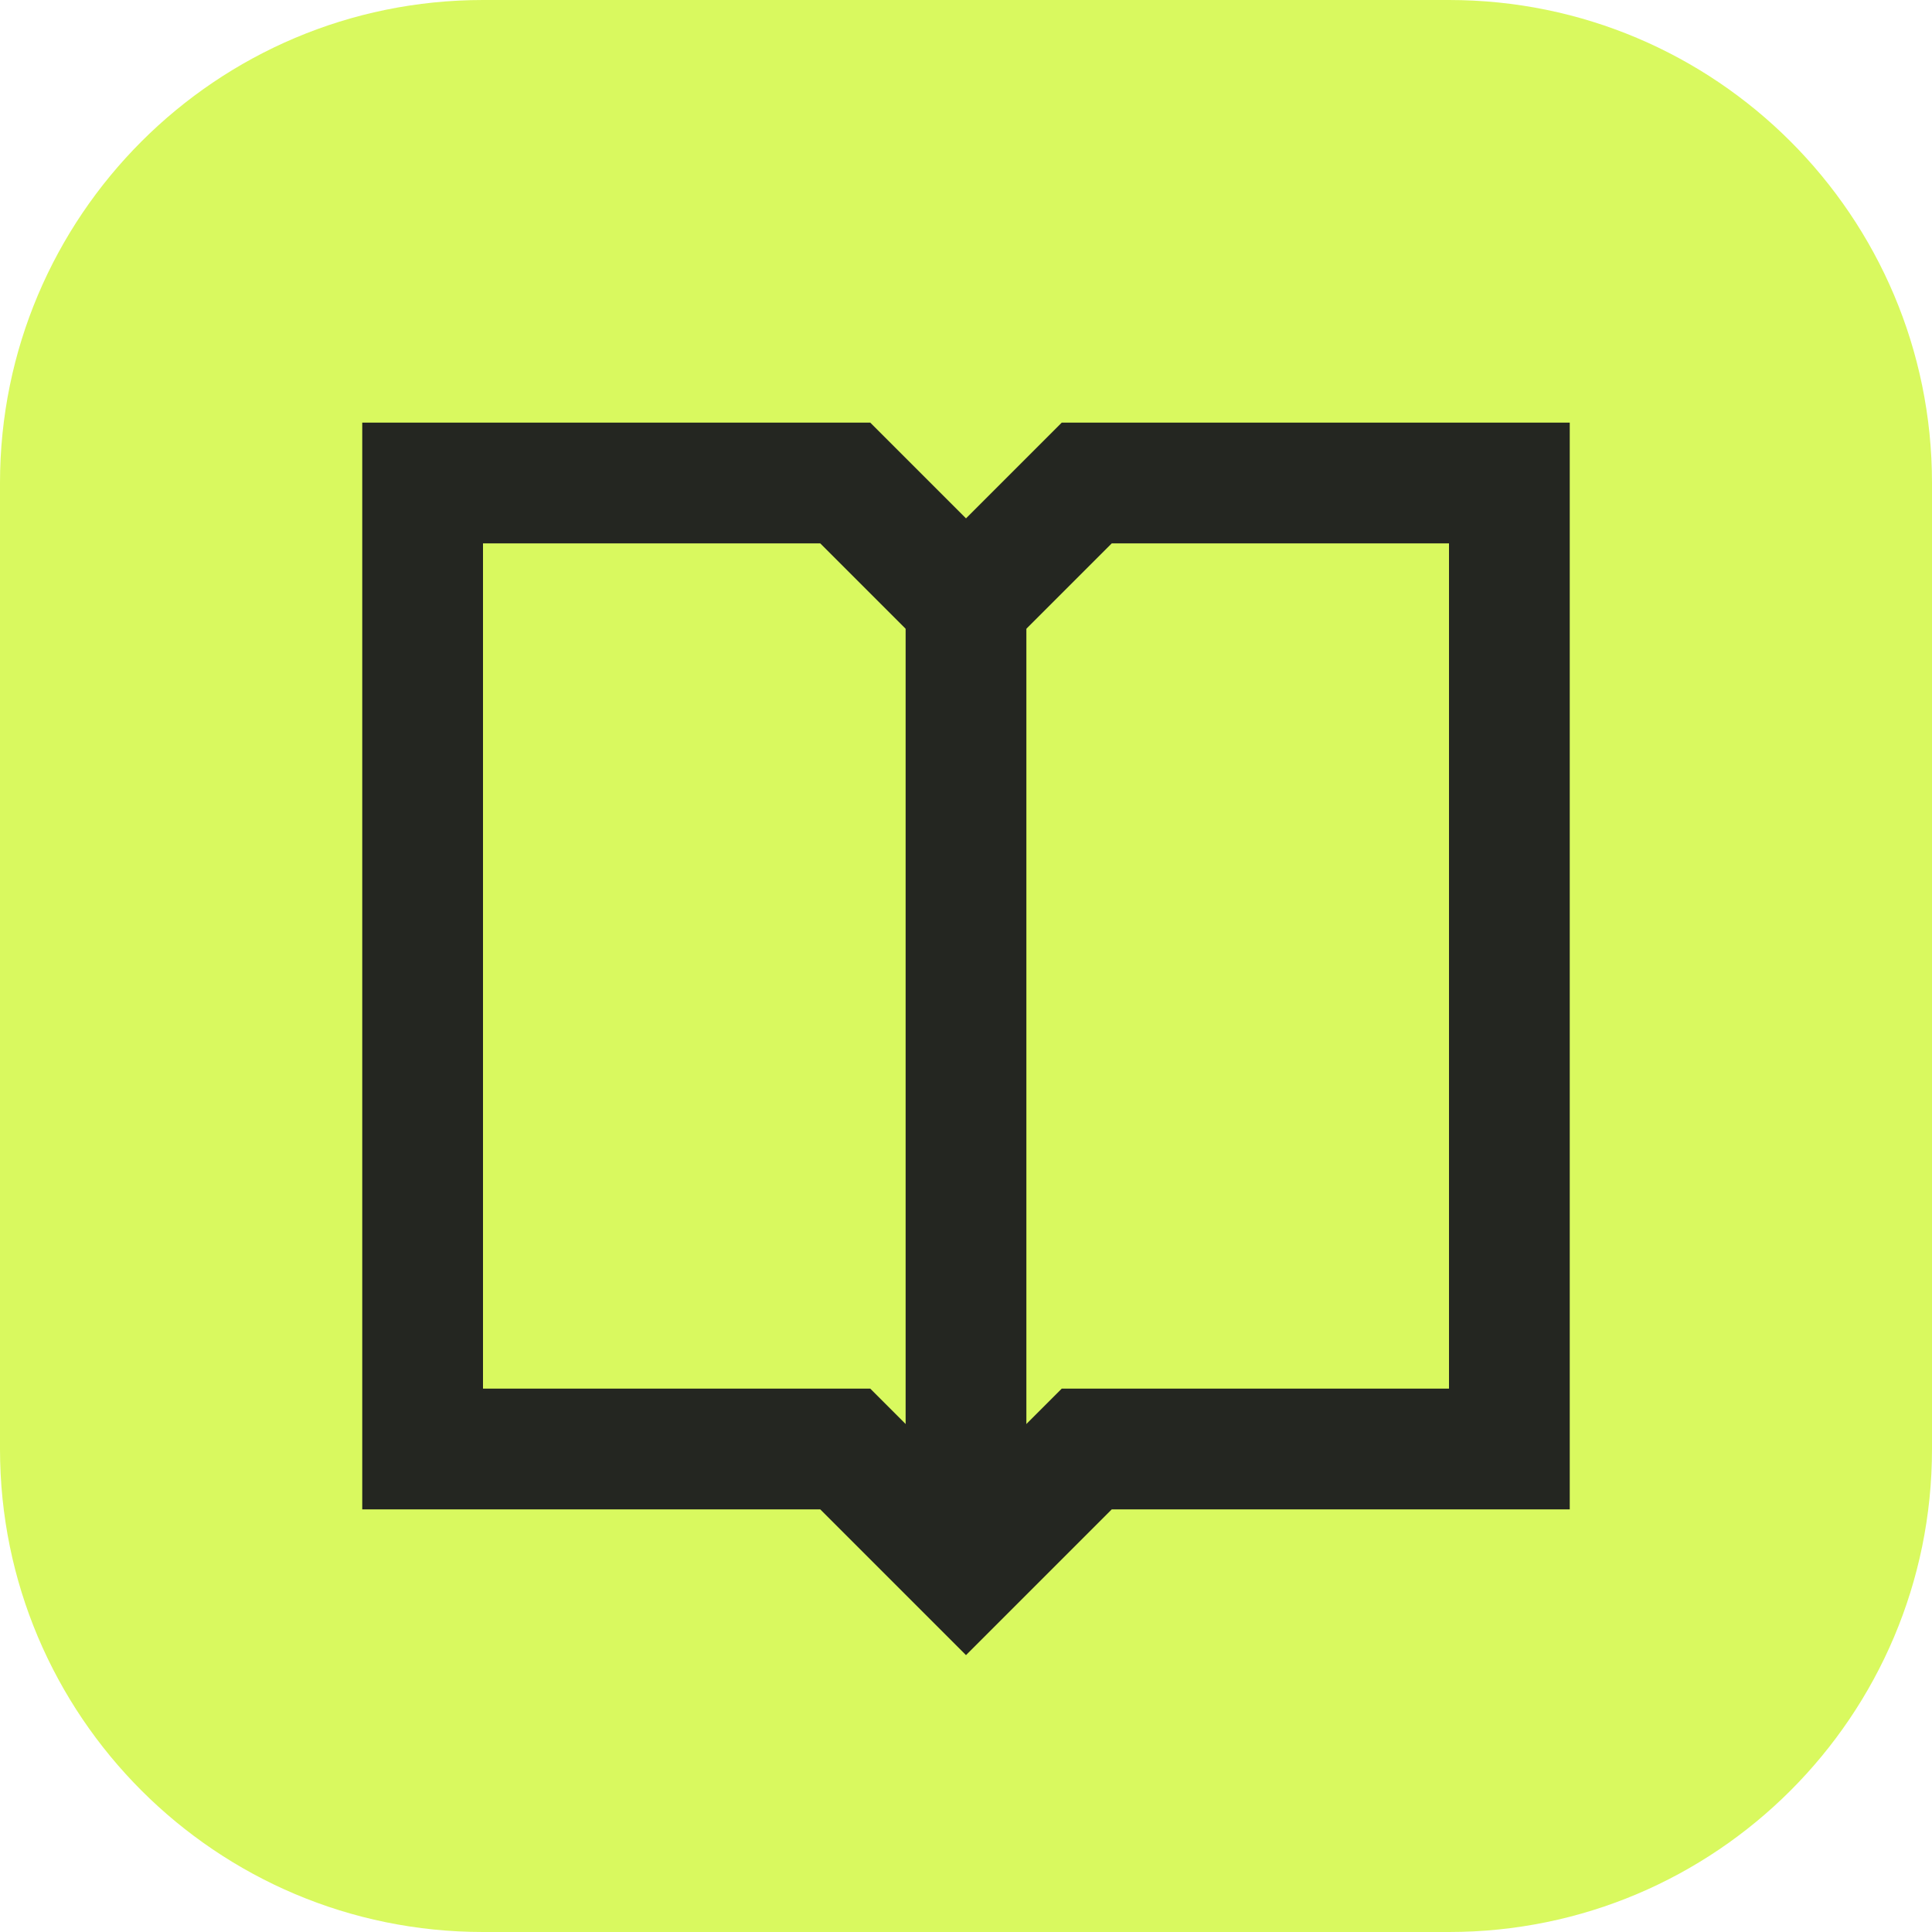
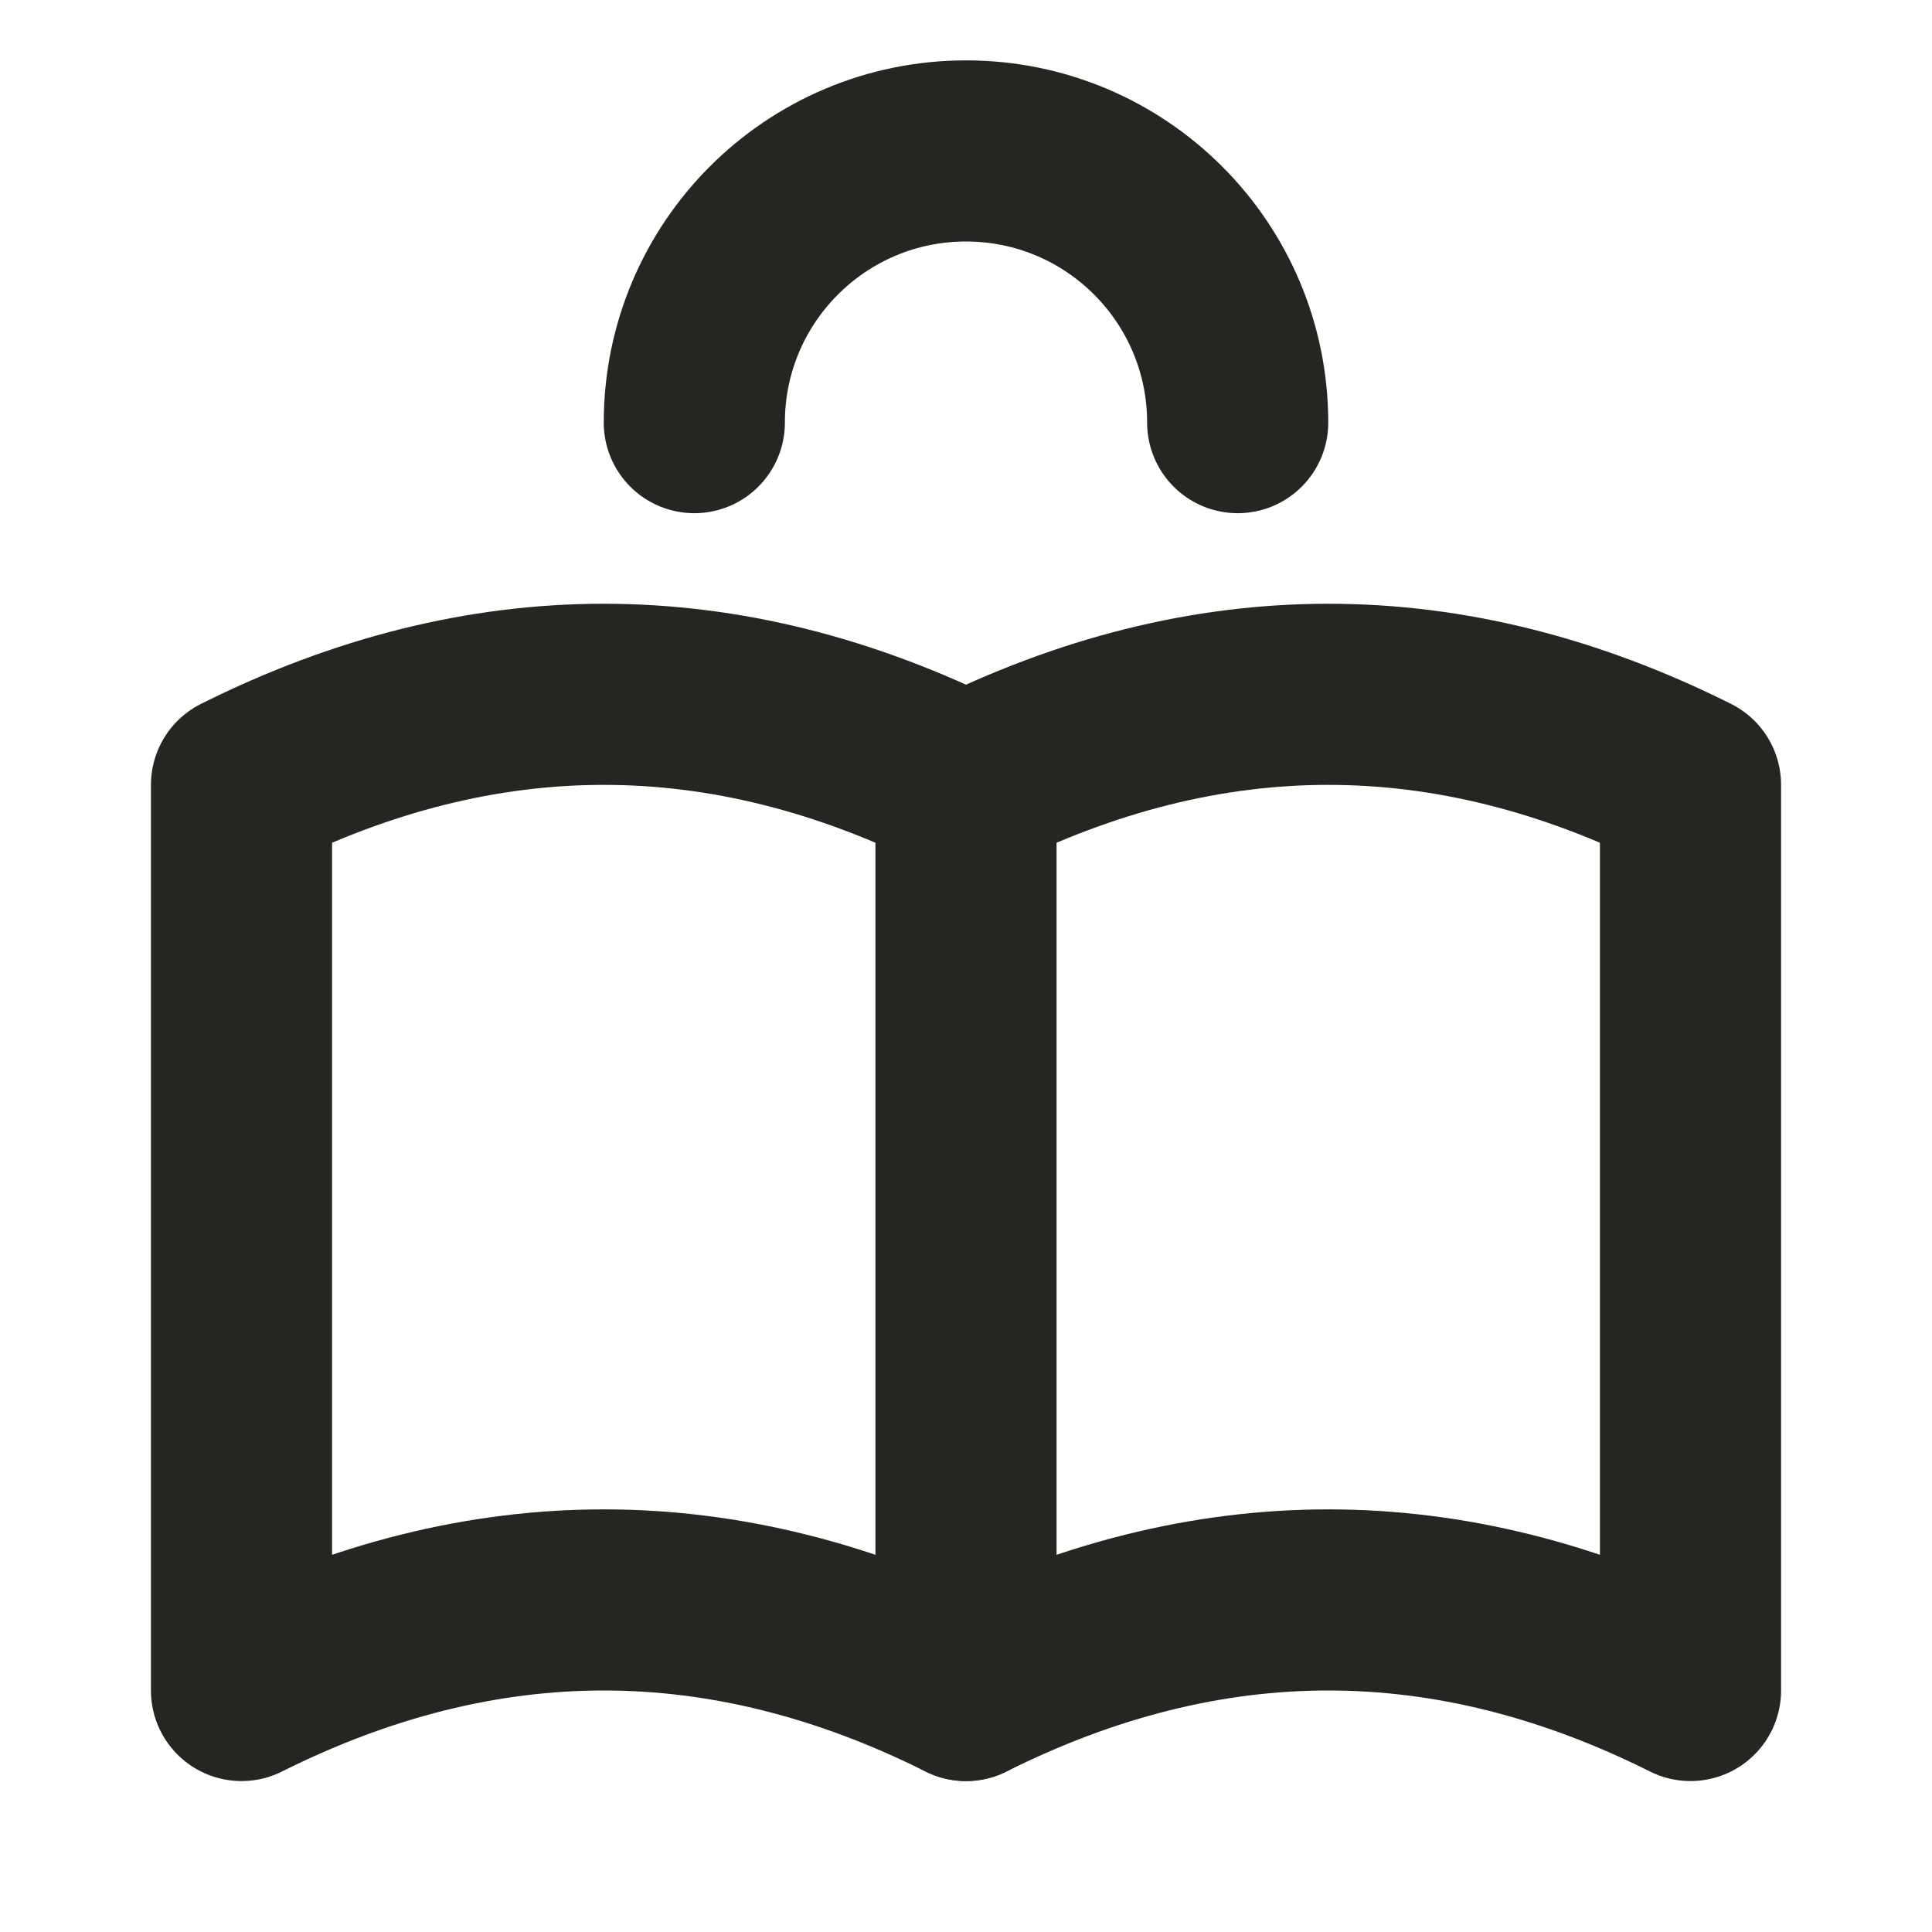
- <svg xmlns="http://www.w3.org/2000/svg" viewBox="0 0 32 32">
-   <rect width="32" height="32" rx="8" fill="#d9f95f" />
-   <path d="M7 8h7l2 2 2-2h7v16h-7l-2 2-2-2H7z" fill="none" stroke="#242621" stroke-width="2" />
-   <path d="M16 10v15" stroke="#242621" stroke-width="2" />
+ <svg xmlns="http://www.w3.org/2000/svg" width="32" height="32" viewBox="0 0 16 16" fill="none" stroke="currentColor" color="#242621" stroke-width="1.5" stroke-linecap="round" stroke-linejoin="round">
+   <path d="M2 6.5Q5 5 8 6.5Q11 5 14 6.5V14Q11 12.5 8 14Q5 12.5 2 14Z" />
+   <path d="M8 6.5V14M5.75 3.5a2.25 2.25 0 0 1 4.5 0" />
</svg>
